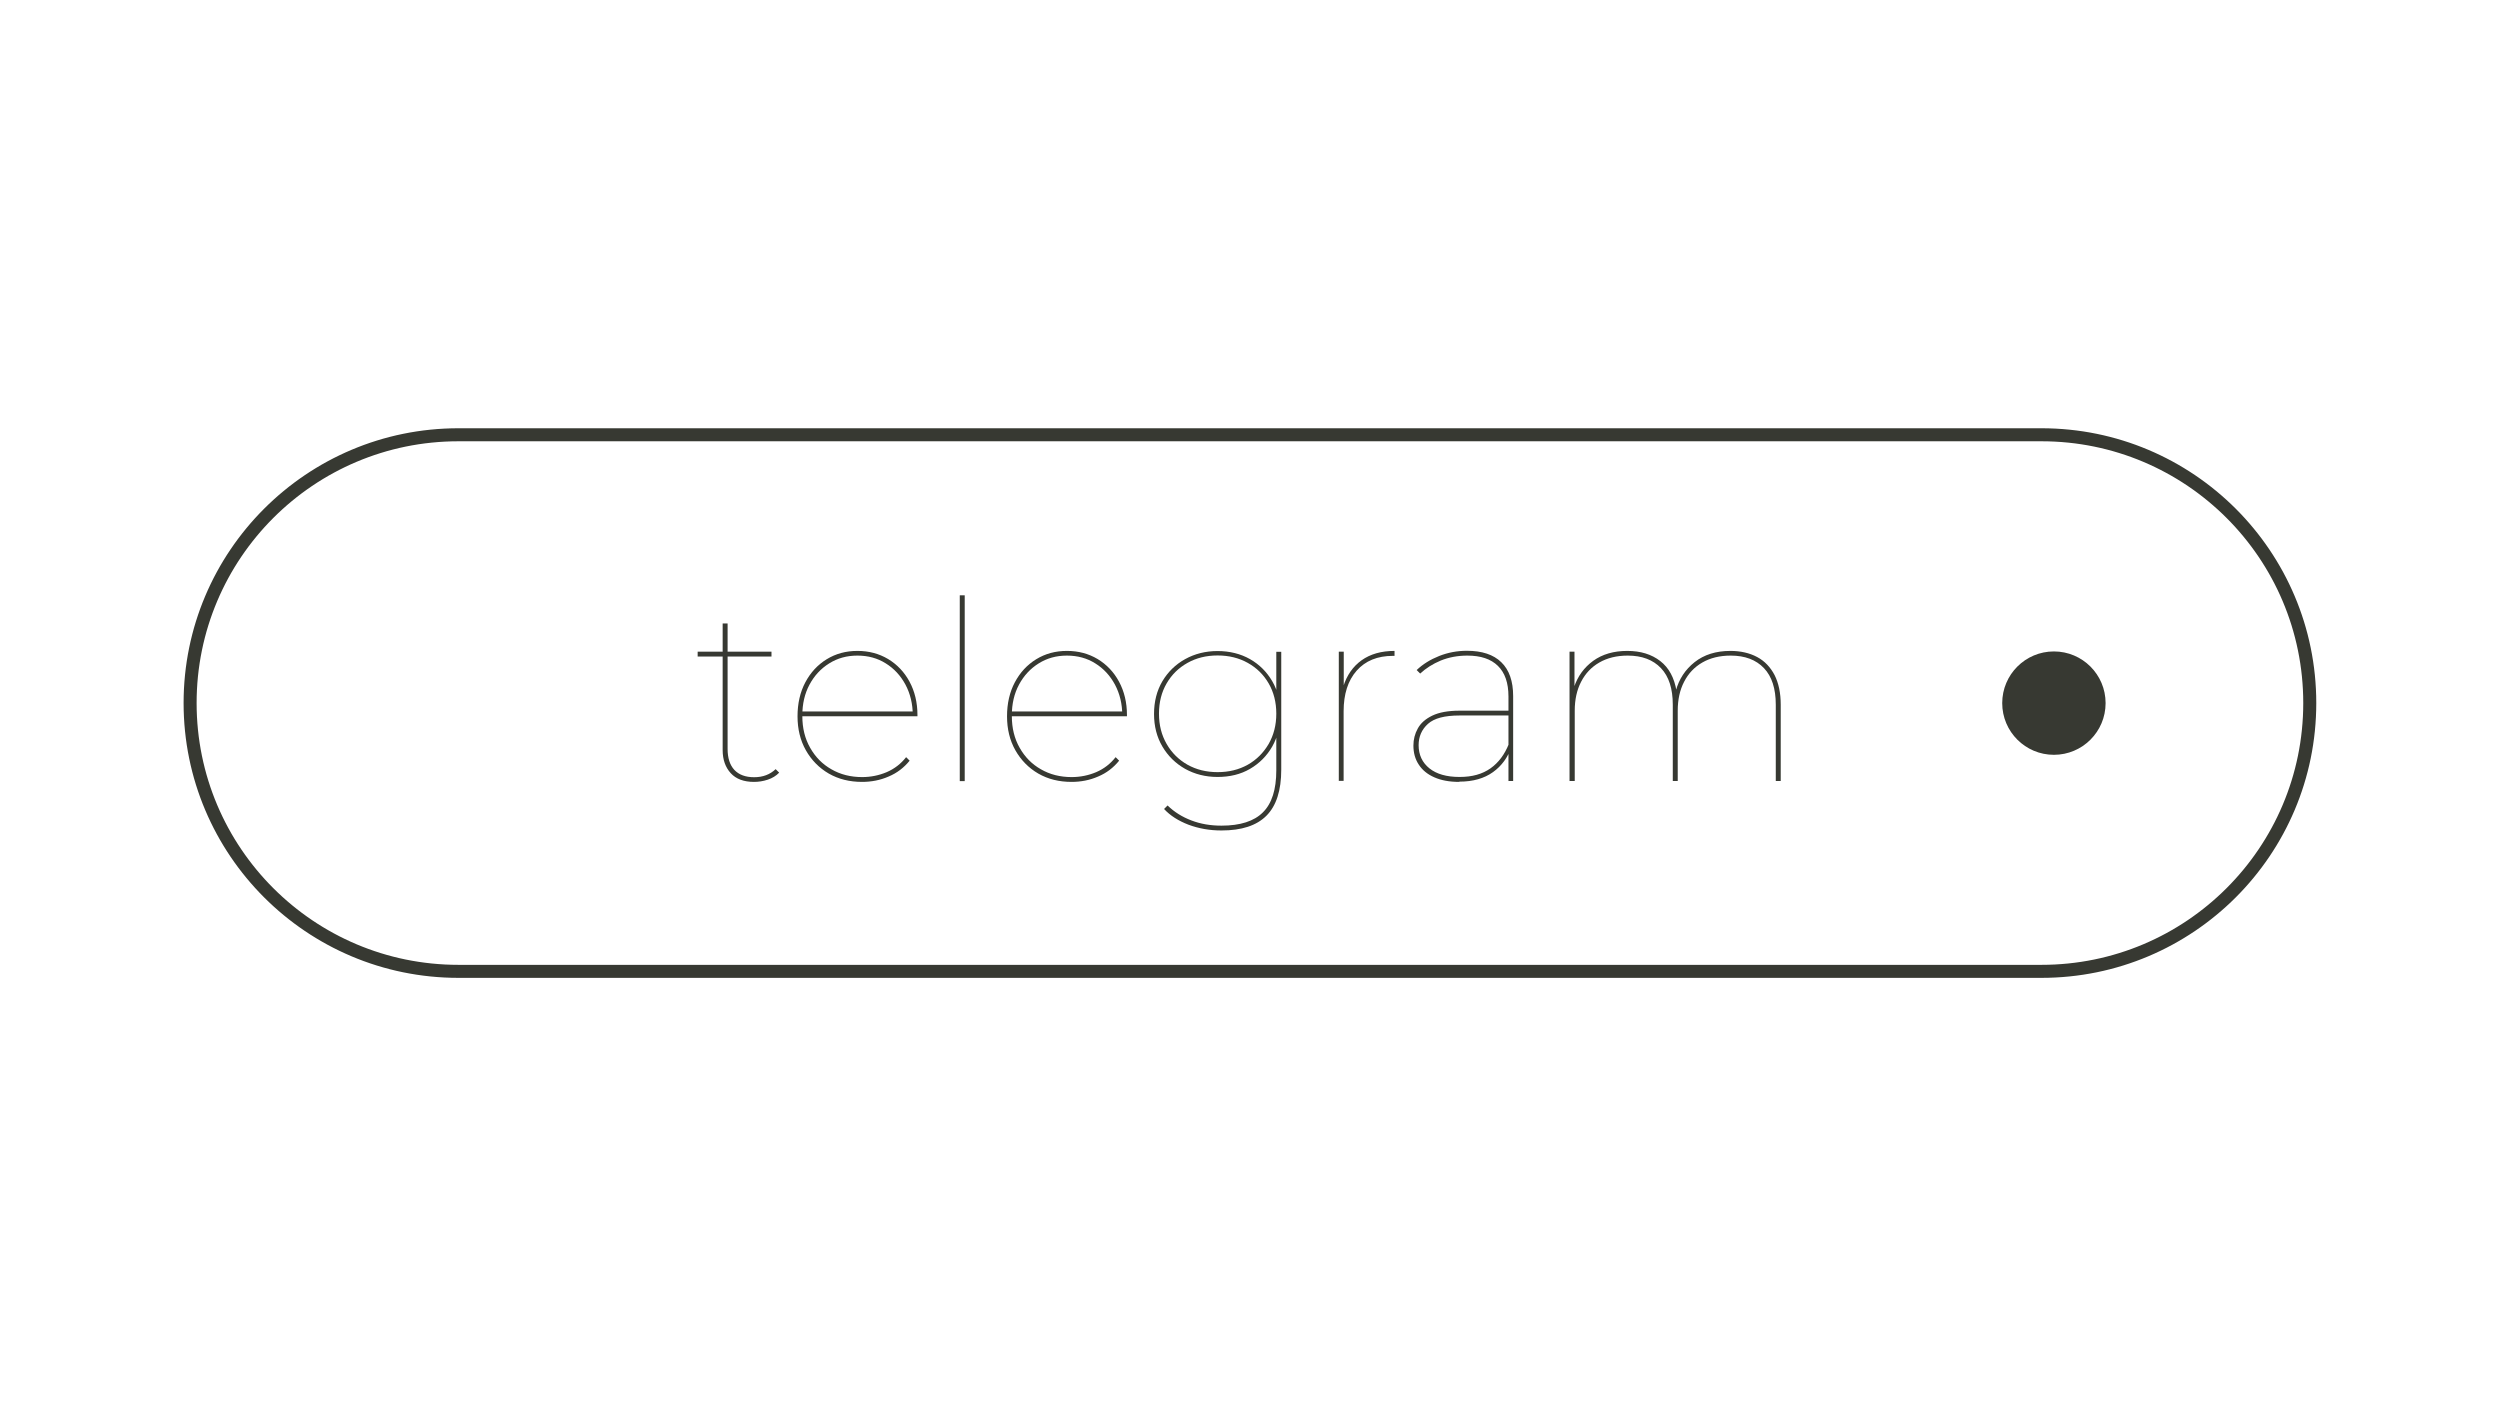
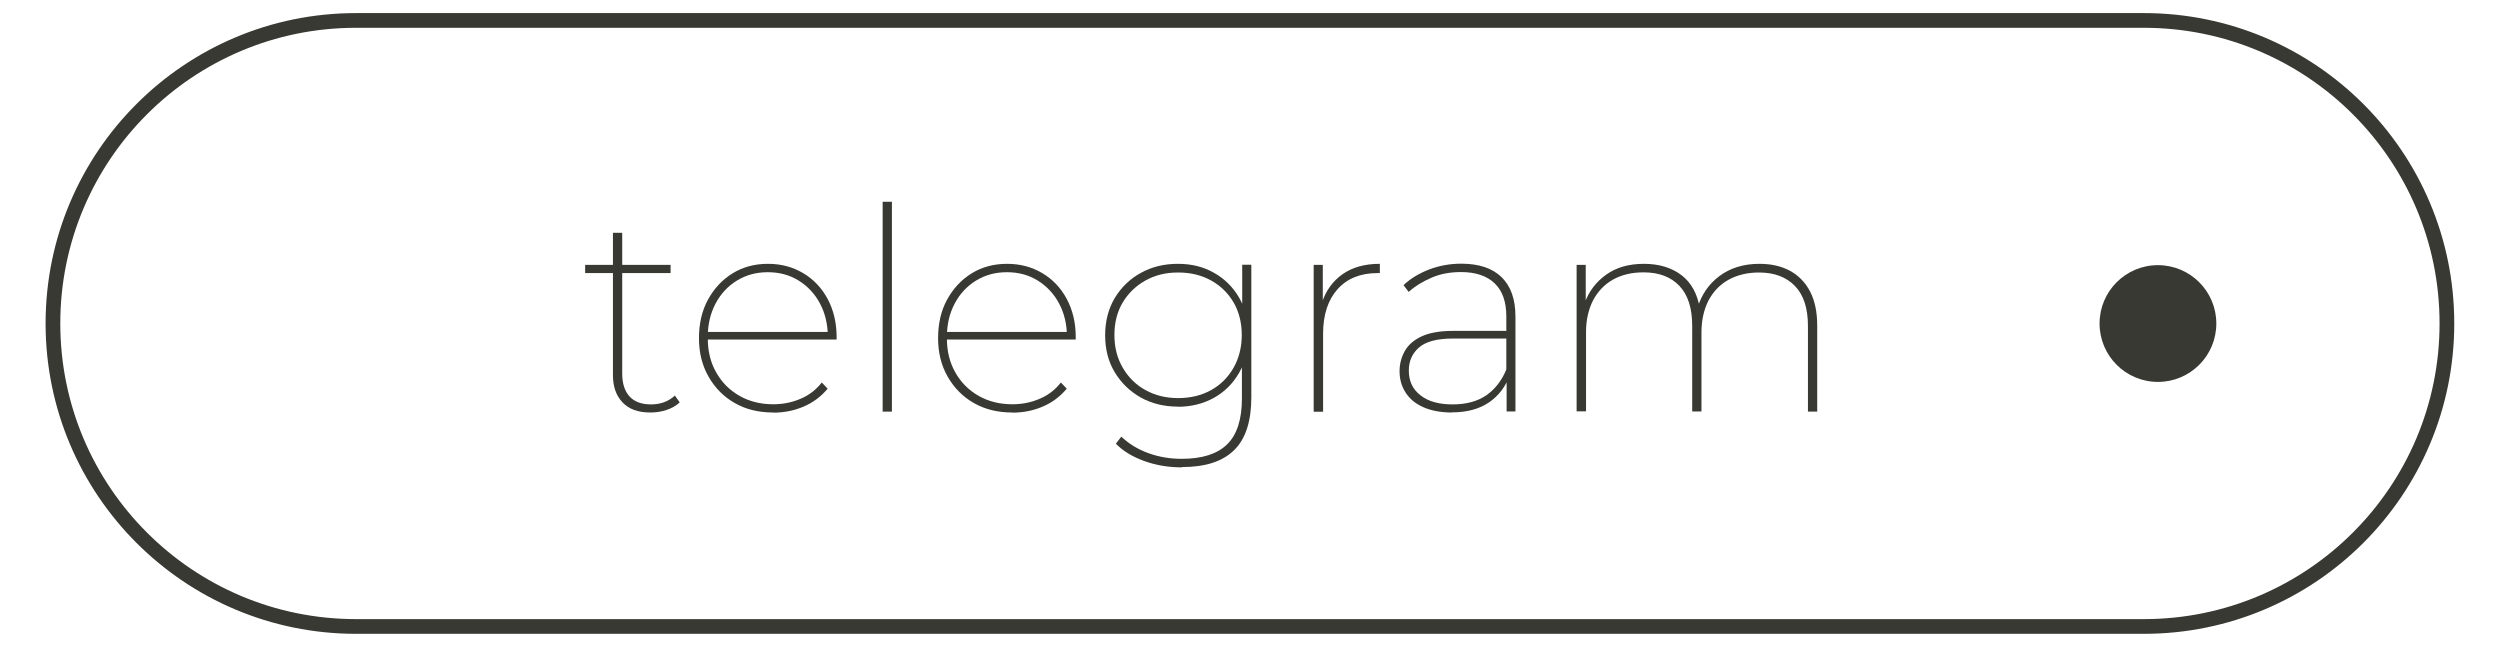
- <svg xmlns="http://www.w3.org/2000/svg" id="Layer_1" version="1.1" viewBox="0 0 192 108">
+ <svg xmlns="http://www.w3.org/2000/svg" id="Layer_1" version="1.1" viewBox="0 0 170 44">
  <defs>
    <style>
      .st0 {
        fill: none;
        stroke: #373932;
        stroke-miterlimit: 10;
      }

      .st1 {
        fill: #373932;
      }
    </style>
  </defs>
-   <rect class="st0" x="14.6" y="33.39" width="162.79" height="41.21" rx="20.61" ry="20.61" />
+   <rect class="st0" x="3.6" y="1.39" width="162.79" height="41.21" rx="20.61" ry="20.61" />
  <g>
-     <path class="st1" d="M53.58,50.42v-.37h5.67v.37h-5.67ZM57.91,60.05c-.78,0-1.38-.22-1.79-.67-.41-.45-.62-1.04-.62-1.77v-9.73h.38v9.63c0,.71.17,1.24.52,1.62.35.37.85.56,1.52.56s1.22-.21,1.65-.62l.27.27c-.23.24-.52.42-.88.54s-.71.17-1.07.17Z" />
-     <path class="st1" d="M66.21,60.05c-.96,0-1.81-.21-2.56-.64-.74-.43-1.33-1.03-1.76-1.79-.43-.76-.64-1.63-.64-2.61s.2-1.86.6-2.61c.4-.75.94-1.34,1.64-1.77.7-.43,1.48-.64,2.36-.64s1.66.21,2.35.62c.7.42,1.25,1,1.65,1.74.4.74.61,1.6.61,2.56v.1h-9v-.37h8.79l-.15.29c0-.87-.19-1.65-.56-2.35-.37-.69-.88-1.24-1.51-1.63-.63-.4-1.36-.6-2.18-.6s-1.53.2-2.17.6-1.14.94-1.51,1.63c-.37.69-.55,1.47-.55,2.35v.08c0,.91.2,1.72.6,2.42.4.71.94,1.26,1.63,1.65.69.4,1.48.6,2.36.6.67,0,1.3-.13,1.89-.38.6-.26,1.09-.64,1.49-1.15l.27.27c-.44.54-.97.95-1.62,1.22-.64.28-1.32.41-2.04.41Z" />
-     <path class="st1" d="M73.71,59.99v-14.27h.38v14.27h-.38Z" />
-     <path class="st1" d="M82.3,60.05c-.96,0-1.81-.21-2.56-.64-.74-.43-1.33-1.03-1.76-1.79-.43-.76-.64-1.63-.64-2.61s.2-1.86.6-2.61c.4-.75.94-1.34,1.64-1.77.7-.43,1.48-.64,2.36-.64s1.66.21,2.35.62c.7.42,1.25,1,1.65,1.74.4.74.61,1.6.61,2.56v.1h-9v-.37h8.79l-.15.29c0-.87-.19-1.65-.56-2.35-.37-.69-.88-1.24-1.51-1.63-.63-.4-1.36-.6-2.18-.6s-1.53.2-2.17.6-1.14.94-1.51,1.63c-.37.69-.55,1.47-.55,2.35v.08c0,.91.2,1.72.6,2.42.4.71.94,1.26,1.63,1.65.69.4,1.48.6,2.36.6.67,0,1.3-.13,1.89-.38.6-.26,1.09-.64,1.49-1.15l.27.27c-.44.54-.97.95-1.62,1.22-.64.28-1.32.41-2.04.41Z" />
-     <path class="st1" d="M93.51,59.67c-.92,0-1.75-.21-2.49-.62-.74-.42-1.32-.99-1.75-1.72-.43-.73-.64-1.56-.64-2.5s.21-1.78.64-2.51c.43-.72,1.01-1.29,1.75-1.7s1.57-.62,2.49-.62,1.77.21,2.49.62,1.29.98,1.71,1.7c.42.72.62,1.56.62,2.51s-.21,1.77-.62,2.5c-.42.73-.99,1.3-1.71,1.72-.72.42-1.55.62-2.49.62ZM93.51,59.3c.87,0,1.64-.19,2.32-.57.67-.38,1.2-.91,1.6-1.59.39-.68.59-1.45.59-2.33s-.2-1.66-.59-2.33c-.39-.67-.92-1.19-1.6-1.57s-1.45-.57-2.32-.57-1.63.19-2.31.57-1.21.9-1.6,1.57c-.39.67-.59,1.44-.59,2.33s.2,1.65.59,2.33c.39.68.93,1.21,1.6,1.59.68.38,1.45.57,2.31.57ZM93.8,63.78c-.9,0-1.74-.15-2.52-.44-.78-.3-1.41-.7-1.88-1.21l.27-.27c.51.5,1.12.88,1.83,1.15.7.27,1.47.4,2.31.4,1.44,0,2.5-.34,3.18-1.02.69-.68,1.03-1.76,1.03-3.23v-3.19l.19-1.15-.19-1.15v-3.61h.38v9.05c0,1.6-.38,2.78-1.14,3.54-.76.76-1.91,1.13-3.45,1.13Z" />
-     <path class="st1" d="M102.82,59.99v-9.94h.38v2.75l-.04-.06c.27-.87.74-1.55,1.41-2.03s1.52-.72,2.53-.72v.38h-.12c-1.19,0-2.12.38-2.79,1.14-.67.76-1,1.8-1,3.12v5.34h-.38Z" />
-     <path class="st1" d="M112.06,60.05c-.74,0-1.38-.12-1.9-.35-.53-.23-.93-.56-1.2-.98-.28-.42-.41-.91-.41-1.46,0-.47.11-.91.34-1.32.22-.4.59-.73,1.11-.98s1.21-.38,2.1-.38h3.98v.37h-4c-1.13,0-1.93.21-2.41.64-.48.43-.72.98-.72,1.64,0,.74.28,1.34.83,1.78.55.44,1.32.66,2.31.66s1.75-.22,2.38-.66c.62-.44,1.09-1.07,1.41-1.88l.19.25c-.27.79-.74,1.44-1.41,1.92s-1.53.73-2.57.73ZM115.85,59.99v-6.5c0-1.04-.27-1.82-.81-2.35-.54-.53-1.32-.79-2.35-.79-.74,0-1.42.13-2.04.38-.62.26-1.14.59-1.58,1l-.27-.27c.47-.45,1.05-.81,1.73-1.08.68-.27,1.39-.4,2.13-.4,1.15,0,2.04.29,2.64.88.61.59.91,1.46.91,2.6v6.52h-.38Z" />
-     <path class="st1" d="M120.54,59.99v-9.94h.38v2.81l-.04-.06c.28-.86.78-1.54,1.48-2.05.71-.51,1.58-.76,2.61-.76s1.87.26,2.54.78,1.08,1.29,1.25,2.32l-.06-.02c.24-.91.73-1.65,1.45-2.22.72-.57,1.64-.86,2.74-.86.79,0,1.48.16,2.06.47.58.31,1.02.78,1.34,1.39.31.62.47,1.37.47,2.27v5.86h-.38v-5.86c0-1.23-.3-2.17-.91-2.81-.61-.64-1.46-.96-2.55-.96-.85,0-1.57.18-2.18.53-.61.35-1.08.85-1.4,1.48-.33.63-.49,1.38-.49,2.22v5.4h-.38v-5.86c0-1.23-.3-2.17-.91-2.81-.61-.64-1.46-.96-2.55-.96-.85,0-1.57.18-2.18.53-.61.35-1.08.85-1.4,1.48-.33.63-.49,1.38-.49,2.22v5.4h-.38Z" />
+     <path class="st1" d="M39.79,18.57v-.56h5.81v.56h-5.81ZM44.21,28.05c-.82,0-1.45-.23-1.88-.69-.44-.46-.65-1.08-.65-1.86v-9.67h.63v9.57c0,.68.17,1.2.5,1.56.33.36.82.54,1.46.54s1.19-.2,1.62-.6l.33.46c-.24.23-.54.4-.9.52-.36.12-.72.17-1.1.17Z" />
+     <path class="st1" d="M52.58,28.05c-.99,0-1.86-.21-2.61-.64-.76-.43-1.35-1.03-1.79-1.8-.44-.77-.65-1.64-.65-2.62s.2-1.86.61-2.61.96-1.35,1.67-1.79,1.52-.65,2.41-.65,1.68.21,2.39.63,1.27,1.01,1.67,1.76c.4.75.61,1.61.61,2.59v.17h-8.94v-.52h8.59l-.25.31c0-.83-.18-1.58-.53-2.24s-.84-1.18-1.45-1.56-1.31-.57-2.1-.57-1.48.19-2.1.57-1.1.9-1.45,1.56-.53,1.41-.53,2.26v.12c0,.87.19,1.64.58,2.32.38.67.91,1.2,1.58,1.58s1.43.57,2.29.57c.65,0,1.27-.12,1.85-.37.58-.24,1.07-.62,1.45-1.11l.4.42c-.45.54-1,.95-1.64,1.22-.65.28-1.34.41-2.07.41Z" />
+     <path class="st1" d="M60.02,27.99v-14.27h.63v14.27h-.63Z" />
+     <path class="st1" d="M68.84,28.05c-.99,0-1.86-.21-2.61-.64-.76-.43-1.35-1.03-1.79-1.8-.44-.77-.65-1.64-.65-2.62s.2-1.86.61-2.61.96-1.35,1.67-1.79,1.52-.65,2.41-.65,1.68.21,2.39.63,1.27,1.01,1.67,1.76c.4.75.61,1.61.61,2.59v.17h-8.94v-.52h8.59l-.25.31c0-.83-.18-1.58-.53-2.24s-.84-1.18-1.45-1.56-1.31-.57-2.1-.57-1.48.19-2.1.57-1.1.9-1.45,1.56-.53,1.41-.53,2.26v.12c0,.87.19,1.64.58,2.32.38.67.91,1.2,1.58,1.58s1.43.57,2.29.57c.65,0,1.27-.12,1.85-.37.58-.24,1.07-.62,1.45-1.11l.4.42c-.45.54-1,.95-1.64,1.22-.65.28-1.34.41-2.07.41Z" />
+     <path class="st1" d="M80.09,27.65c-.94,0-1.78-.21-2.52-.62-.74-.42-1.33-.99-1.77-1.72-.44-.73-.65-1.57-.65-2.52s.22-1.79.65-2.52c.44-.73,1.03-1.3,1.77-1.71.74-.41,1.58-.62,2.52-.62s1.74.2,2.46.61c.72.4,1.29.97,1.71,1.69.42.72.63,1.57.63,2.55s-.21,1.83-.63,2.56-.99,1.3-1.71,1.7c-.72.4-1.54.61-2.46.61ZM80.11,27.07c.85,0,1.59-.18,2.24-.54.65-.36,1.16-.87,1.53-1.52.37-.65.56-1.4.56-2.23s-.19-1.59-.56-2.22-.88-1.13-1.53-1.49c-.65-.36-1.39-.54-2.24-.54s-1.56.18-2.21.54c-.65.36-1.17.86-1.55,1.49s-.57,1.38-.57,2.22.19,1.58.57,2.23c.38.65.89,1.16,1.55,1.52.65.36,1.39.54,2.21.54ZM80.36,31.78c-.9,0-1.75-.14-2.55-.43-.8-.29-1.45-.68-1.93-1.18l.37-.48c.51.49,1.12.86,1.83,1.12s1.46.39,2.27.39c1.4,0,2.43-.33,3.1-.99.67-.66,1-1.7,1-3.11v-3.02l.19-1.31-.17-1.31v-3.46h.62v9.02c0,1.63-.39,2.83-1.17,3.59-.78.77-1.96,1.15-3.54,1.15Z" />
+     <path class="st1" d="M89.33,27.99v-9.98h.62v2.75l-.06-.17c.27-.83.74-1.48,1.41-1.95s1.52-.7,2.53-.7v.63h-.17c-1.15,0-2.06.37-2.71,1.1-.65.73-.98,1.74-.98,3.02v5.31h-.63Z" />
+     <path class="st1" d="M98.74,28.05c-.76,0-1.4-.12-1.93-.35-.53-.23-.94-.56-1.22-.99s-.42-.92-.42-1.47c0-.49.12-.94.35-1.36.23-.42.61-.75,1.14-1,.53-.25,1.25-.38,2.14-.38h3.86v.52h-3.86c-1.09,0-1.86.21-2.32.62s-.68.93-.68,1.56c0,.71.26,1.27.79,1.68.53.42,1.26.62,2.19.62s1.69-.21,2.29-.62c.6-.42,1.06-1.01,1.37-1.78l.21.42c-.26.76-.72,1.37-1.38,1.83-.67.46-1.51.69-2.52.69ZM102.45,27.99v-2.33l-.02-.35v-3.79c0-.99-.26-1.74-.79-2.25s-1.29-.77-2.29-.77c-.73,0-1.4.12-2,.38s-1.12.57-1.56.97l-.35-.46c.47-.45,1.06-.8,1.75-1.07.69-.26,1.42-.39,2.17-.39,1.19,0,2.11.3,2.74.91.63.61.95,1.5.95,2.68v6.46h-.62Z" />
+     <path class="st1" d="M107.21,27.99v-9.98h.62v2.79l-.08-.17c.29-.82.79-1.47,1.48-1.96.69-.49,1.54-.73,2.56-.73s1.88.26,2.55.77,1.09,1.28,1.26,2.31l-.17-.08c.26-.88.75-1.61,1.48-2.16s1.64-.84,2.73-.84c.81,0,1.5.16,2.09.48.58.32,1.04.79,1.36,1.41s.48,1.39.48,2.3v5.86h-.63v-5.83c0-1.19-.29-2.1-.88-2.71s-1.4-.92-2.45-.92c-.79,0-1.49.17-2.08.5-.59.33-1.04.81-1.36,1.42-.31.62-.47,1.33-.47,2.15v5.38h-.63v-5.83c0-1.19-.29-2.1-.87-2.71s-1.39-.92-2.44-.92c-.81,0-1.5.17-2.09.5-.58.33-1.03.81-1.35,1.42-.31.62-.47,1.33-.47,2.15v5.38h-.63Z" />
  </g>
-   <circle class="st1" cx="157.74" cy="54" r="3.97" />
+   <circle class="st1" cx="146.74" cy="22" r="3.97" />
</svg>
